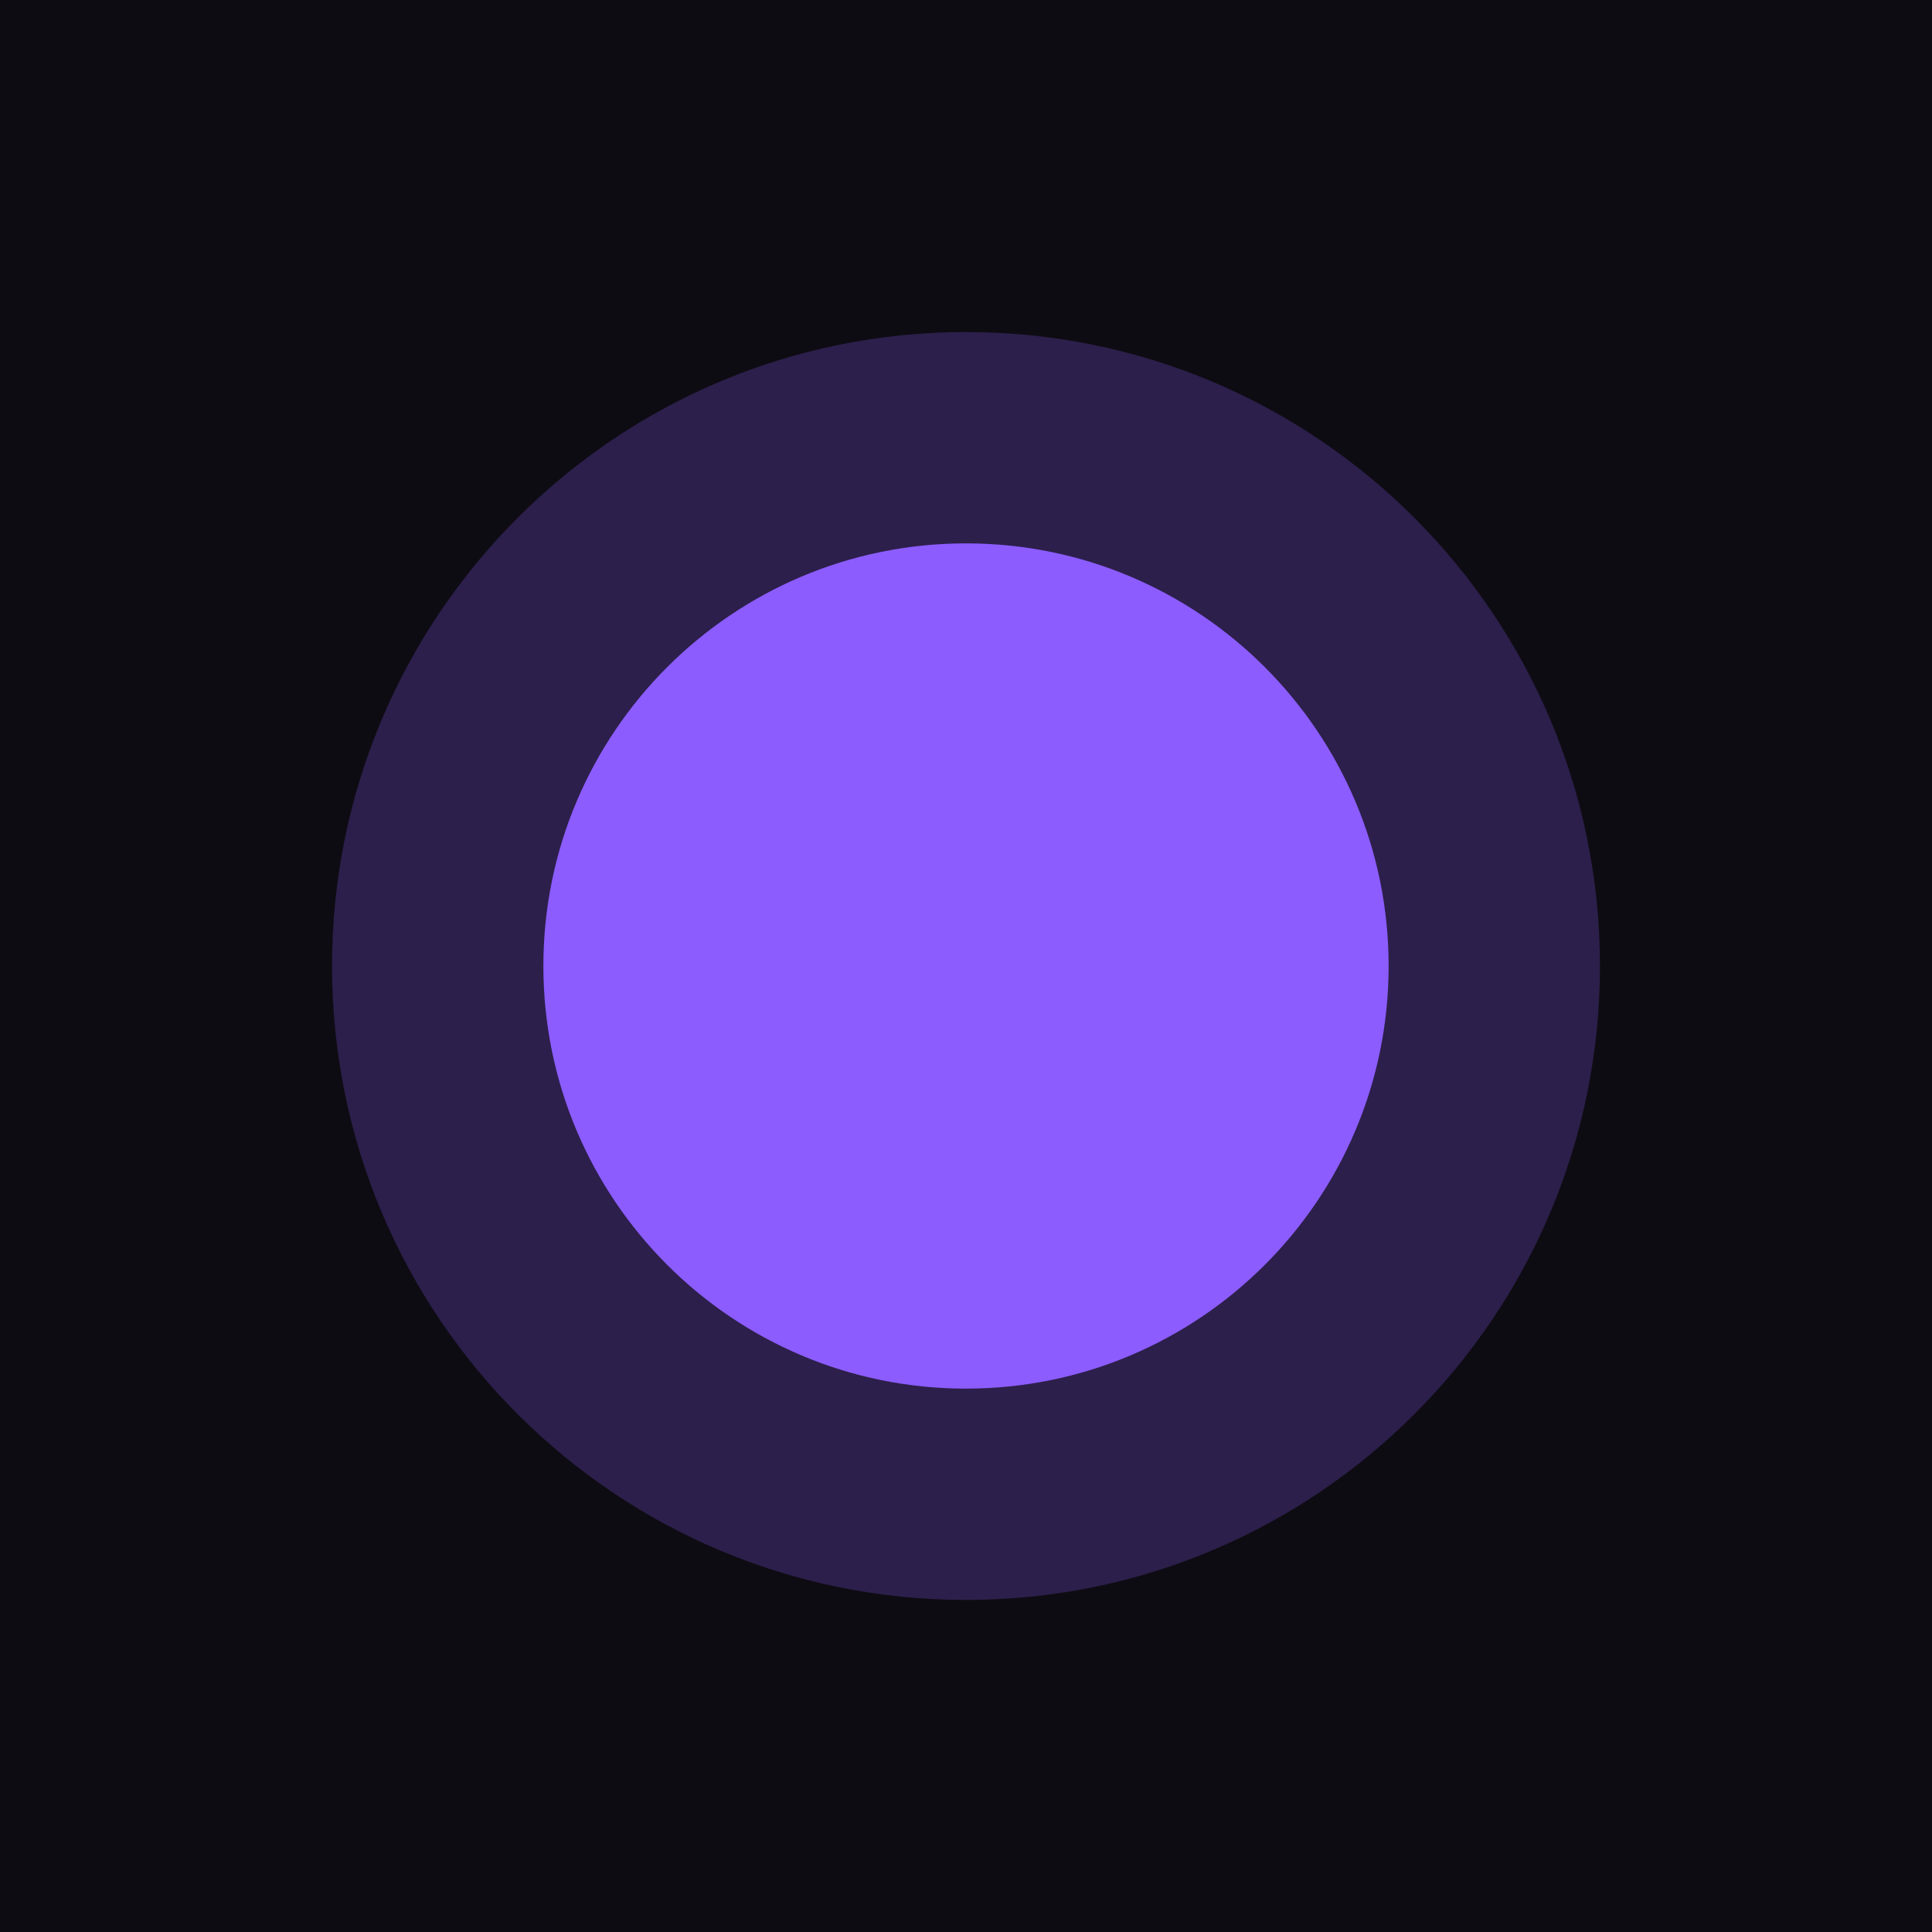
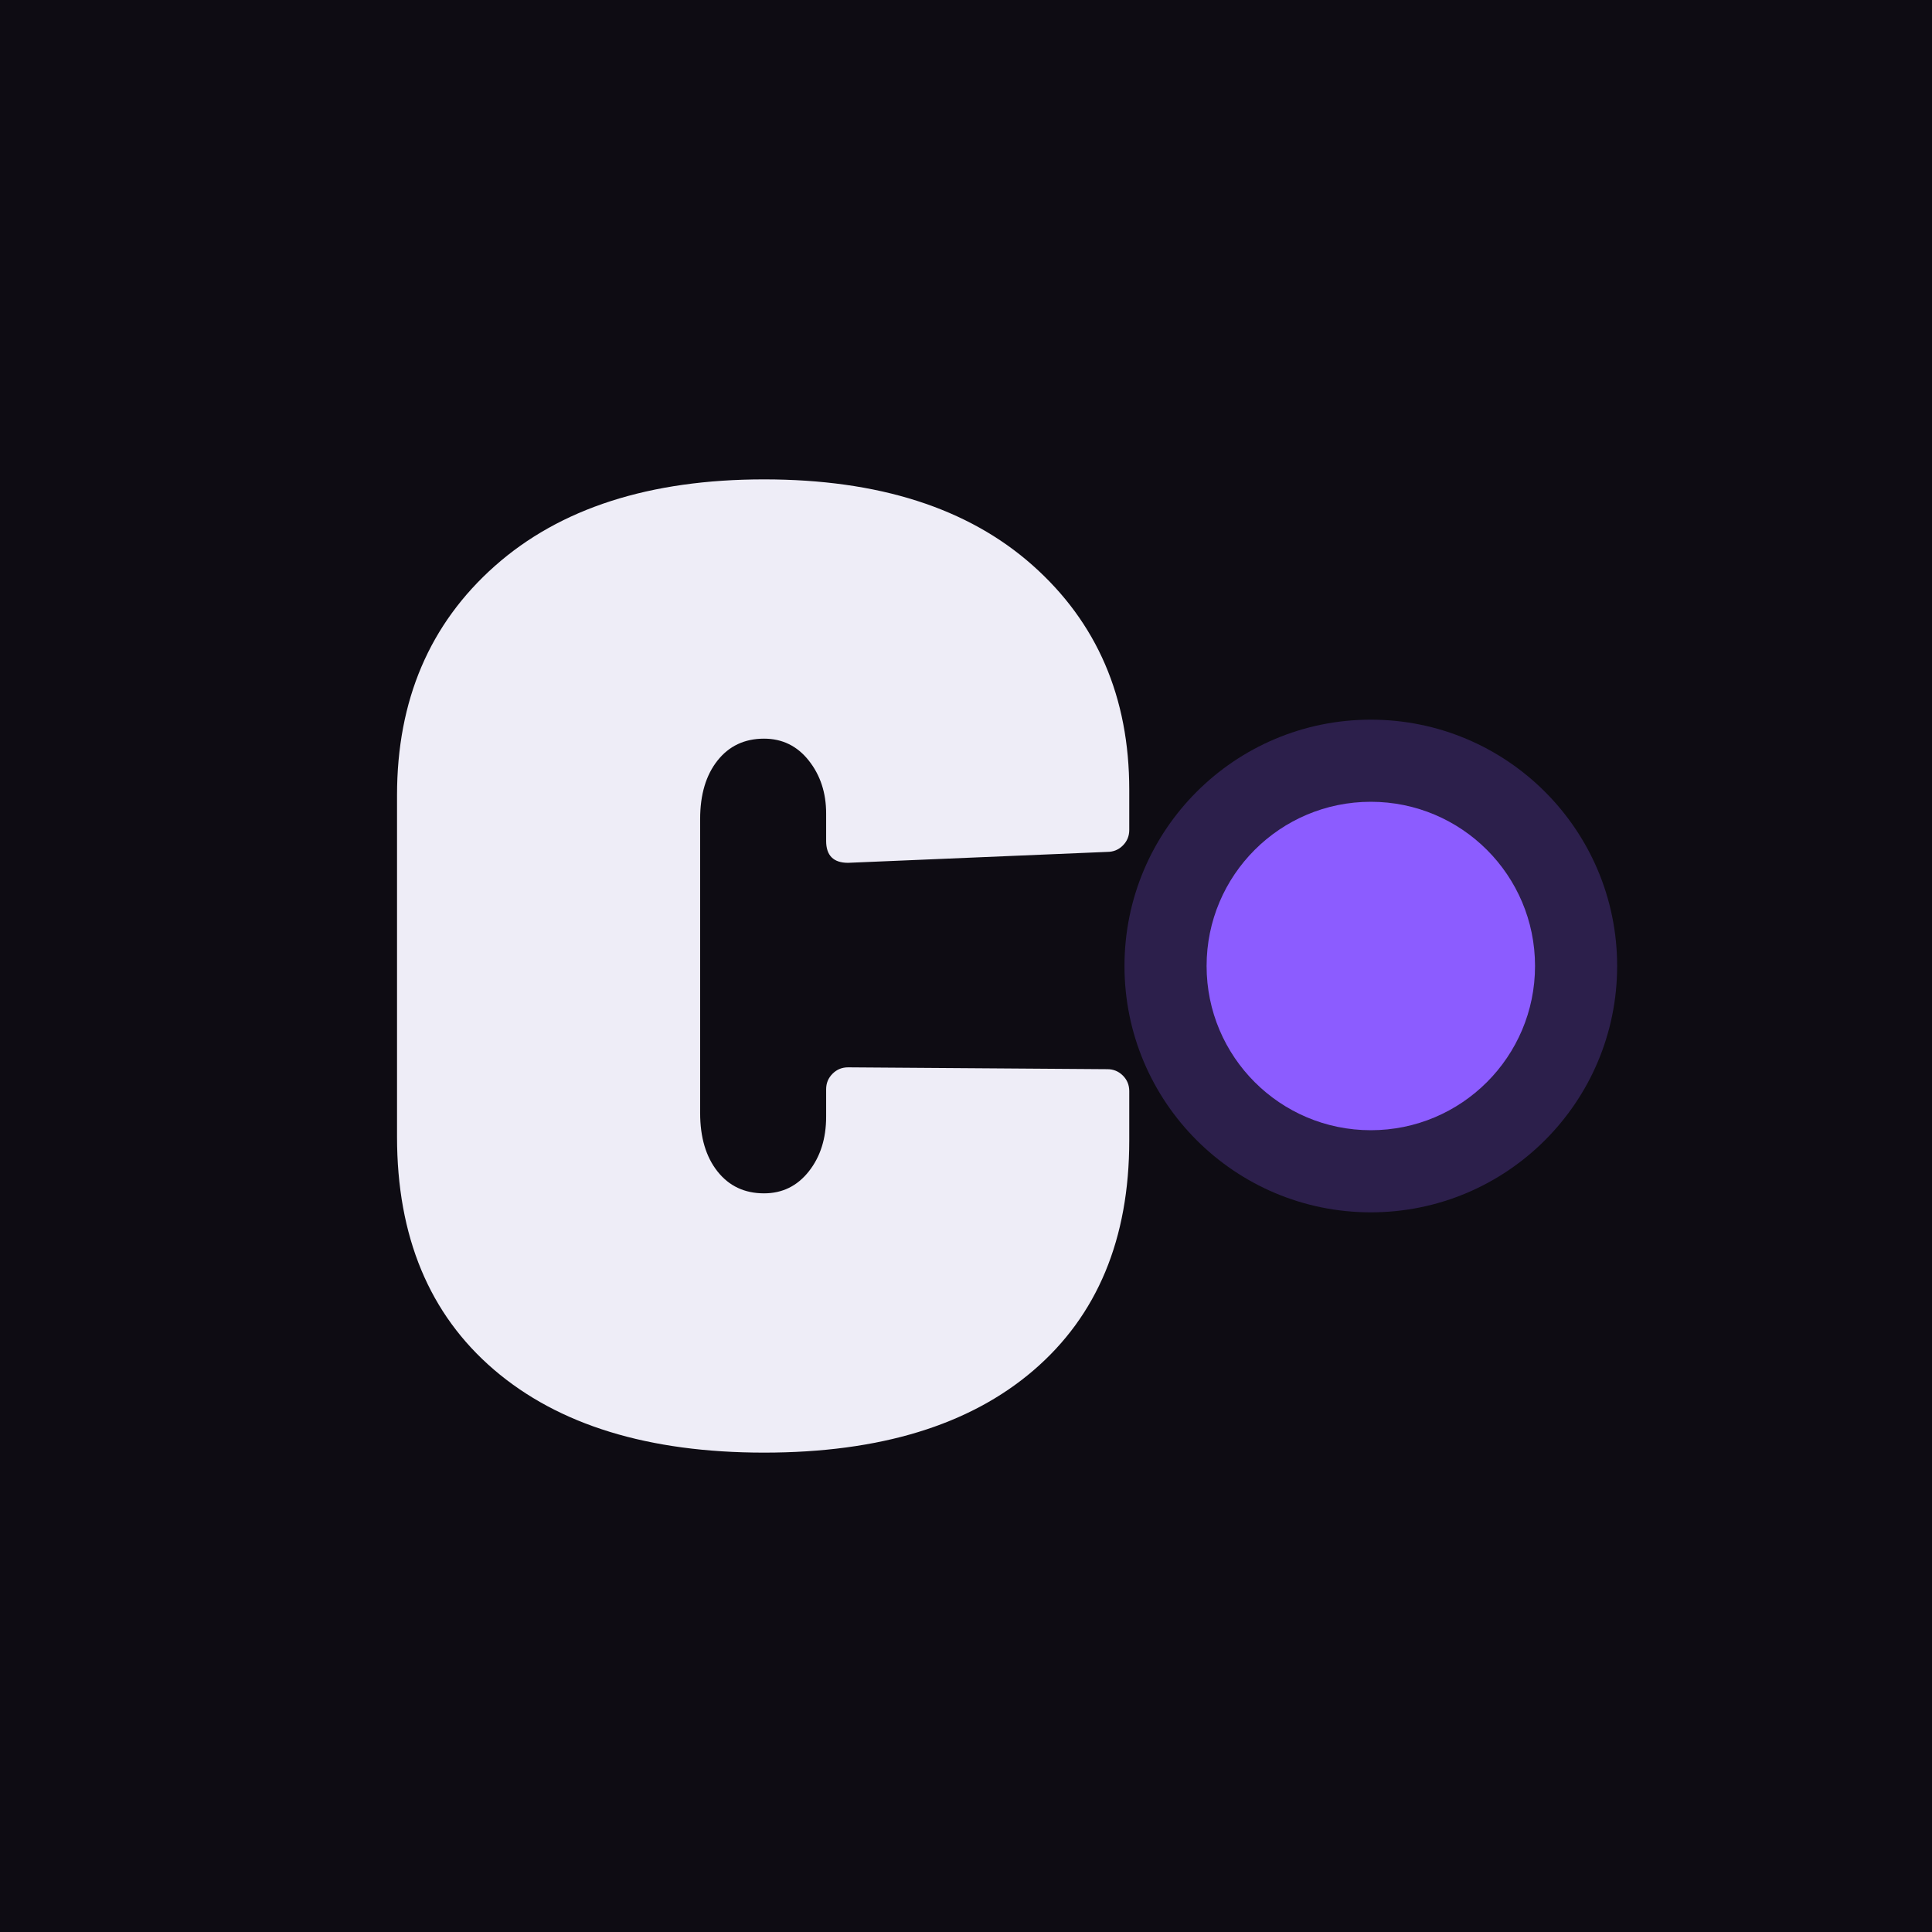
- <svg xmlns="http://www.w3.org/2000/svg" viewBox="0 0 64 64">
+ <svg xmlns="http://www.w3.org/2000/svg" viewBox="0 0 64 64" role="img" aria-labelledby="t">
  <rect width="64" height="64" fill="#0E0C13" />
-   <circle cx="32" cy="32" r="21" fill="#8C5CFF" fill-opacity="0.24" />
-   <circle cx="32" cy="32" r="14" fill="#8C5CFF" />
+   <path fill="#EEEDF7" d="M13.152 37.656V26.344Q13.152 21.626 16.388 18.753Q19.624 15.88 25.31 15.88Q30.996 15.88 34.202 18.723Q37.408 21.566 37.408 26.163V27.494Q37.408 27.796 37.196 28.008Q36.984 28.22 36.682 28.22L28.093 28.582Q27.367 28.582 27.367 27.857V26.949Q27.367 25.921 26.792 25.195Q26.218 24.469 25.31 24.469Q24.342 24.469 23.768 25.195Q23.193 25.921 23.193 27.131V36.869Q23.193 38.079 23.768 38.805Q24.342 39.531 25.31 39.531Q26.218 39.531 26.792 38.805Q27.367 38.079 27.367 36.99V36.083Q27.367 35.78 27.579 35.569Q27.79 35.357 28.093 35.357L36.682 35.418Q36.984 35.418 37.196 35.629Q37.408 35.841 37.408 36.143V37.777Q37.408 42.676 34.232 45.398Q31.057 48.12 25.31 48.12Q19.564 48.12 16.358 45.368Q13.152 42.616 13.152 37.656Z" />
+   <circle cx="45.41" cy="32.00" r="8.16" fill="#8C5CFF" fill-opacity="0.24" />
+   <circle cx="45.41" cy="32.00" r="5.44" fill="#8C5CFF" />
</svg>
